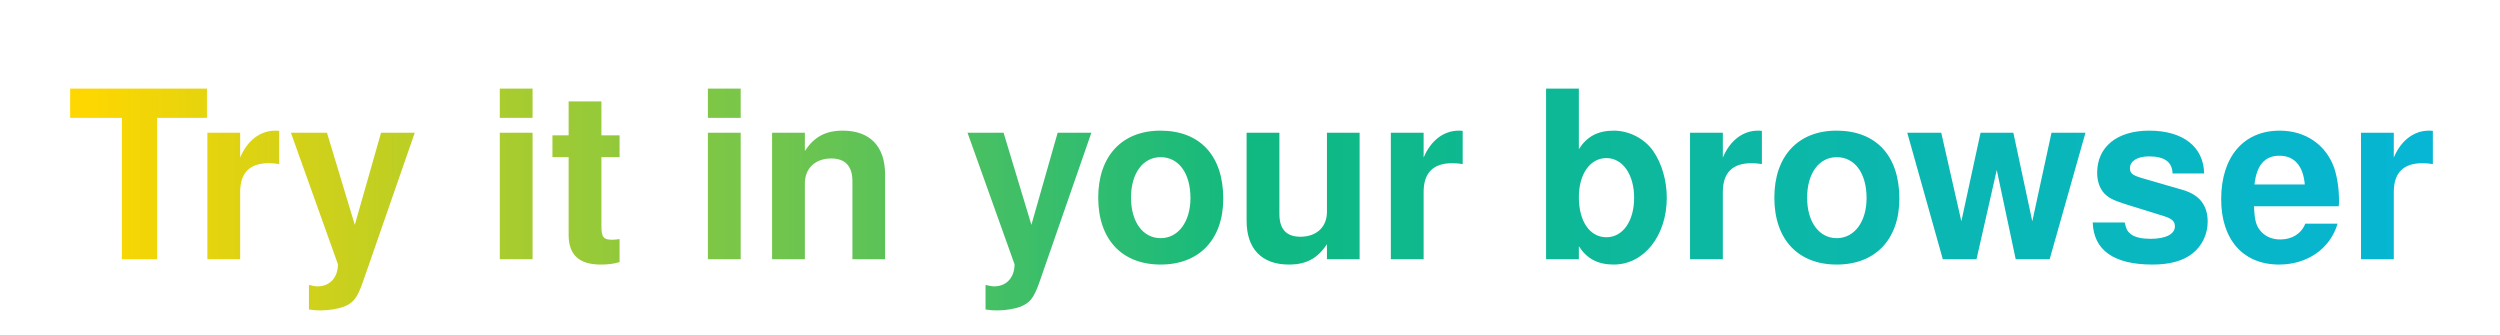
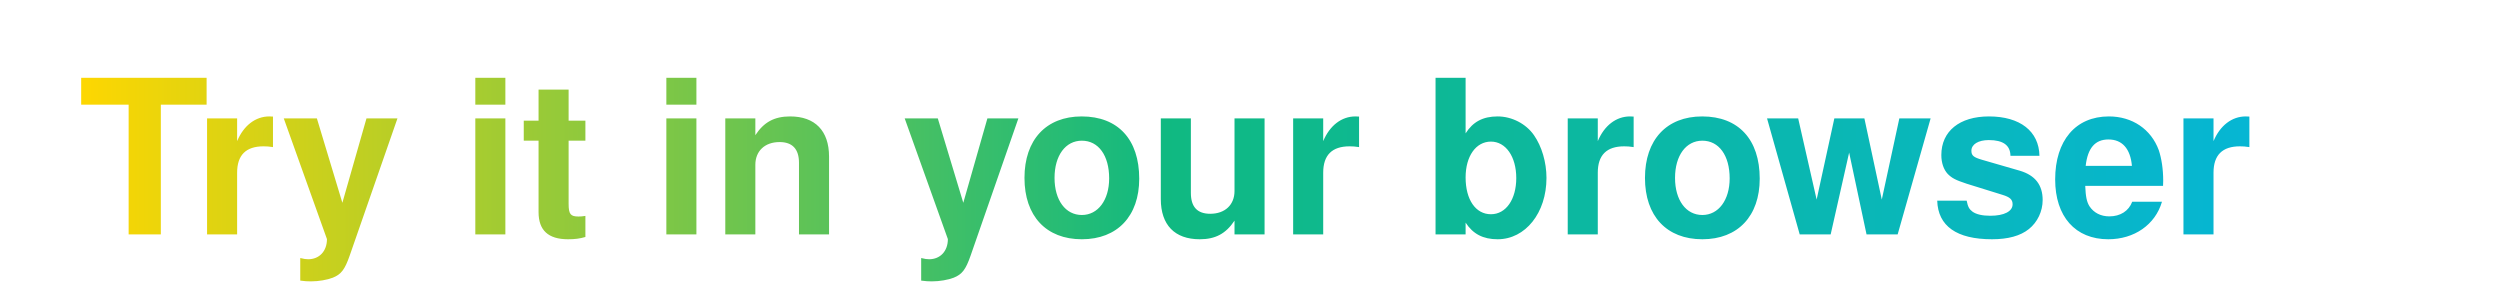
- <svg xmlns="http://www.w3.org/2000/svg" width="299" height="40" viewBox="0 0 299 40">
+ <svg xmlns="http://www.w3.org/2000/svg" width="256" height="30" viewBox="0 0 256 30">
  <defs>
    <linearGradient id="crisp-grad" x1="0.0%" y1="50.0%" x2="100.0%" y2="50.0%">
      <stop offset="0%" stop-color="#FFD700" />
      <stop offset="50%" stop-color="#10B981" />
      <stop offset="100%" stop-color="#06B6D4" />
    </linearGradient>
  </defs>
-   <text x="8" y="31" font-family="-apple-system, BlinkMacSystemFont, &quot;Segoe UI&quot;, Helvetica, Arial, sans-serif" font-size="28" font-weight="600" fill="url(#crisp-grad)">Try it in your browser</text>
+   <text x="8" y="24" font-family="-apple-system, BlinkMacSystemFont, &quot;Segoe UI&quot;, Helvetica, Arial, sans-serif" font-size="22" font-weight="600" fill="url(#crisp-grad)">Try it in your browser</text>
</svg>
